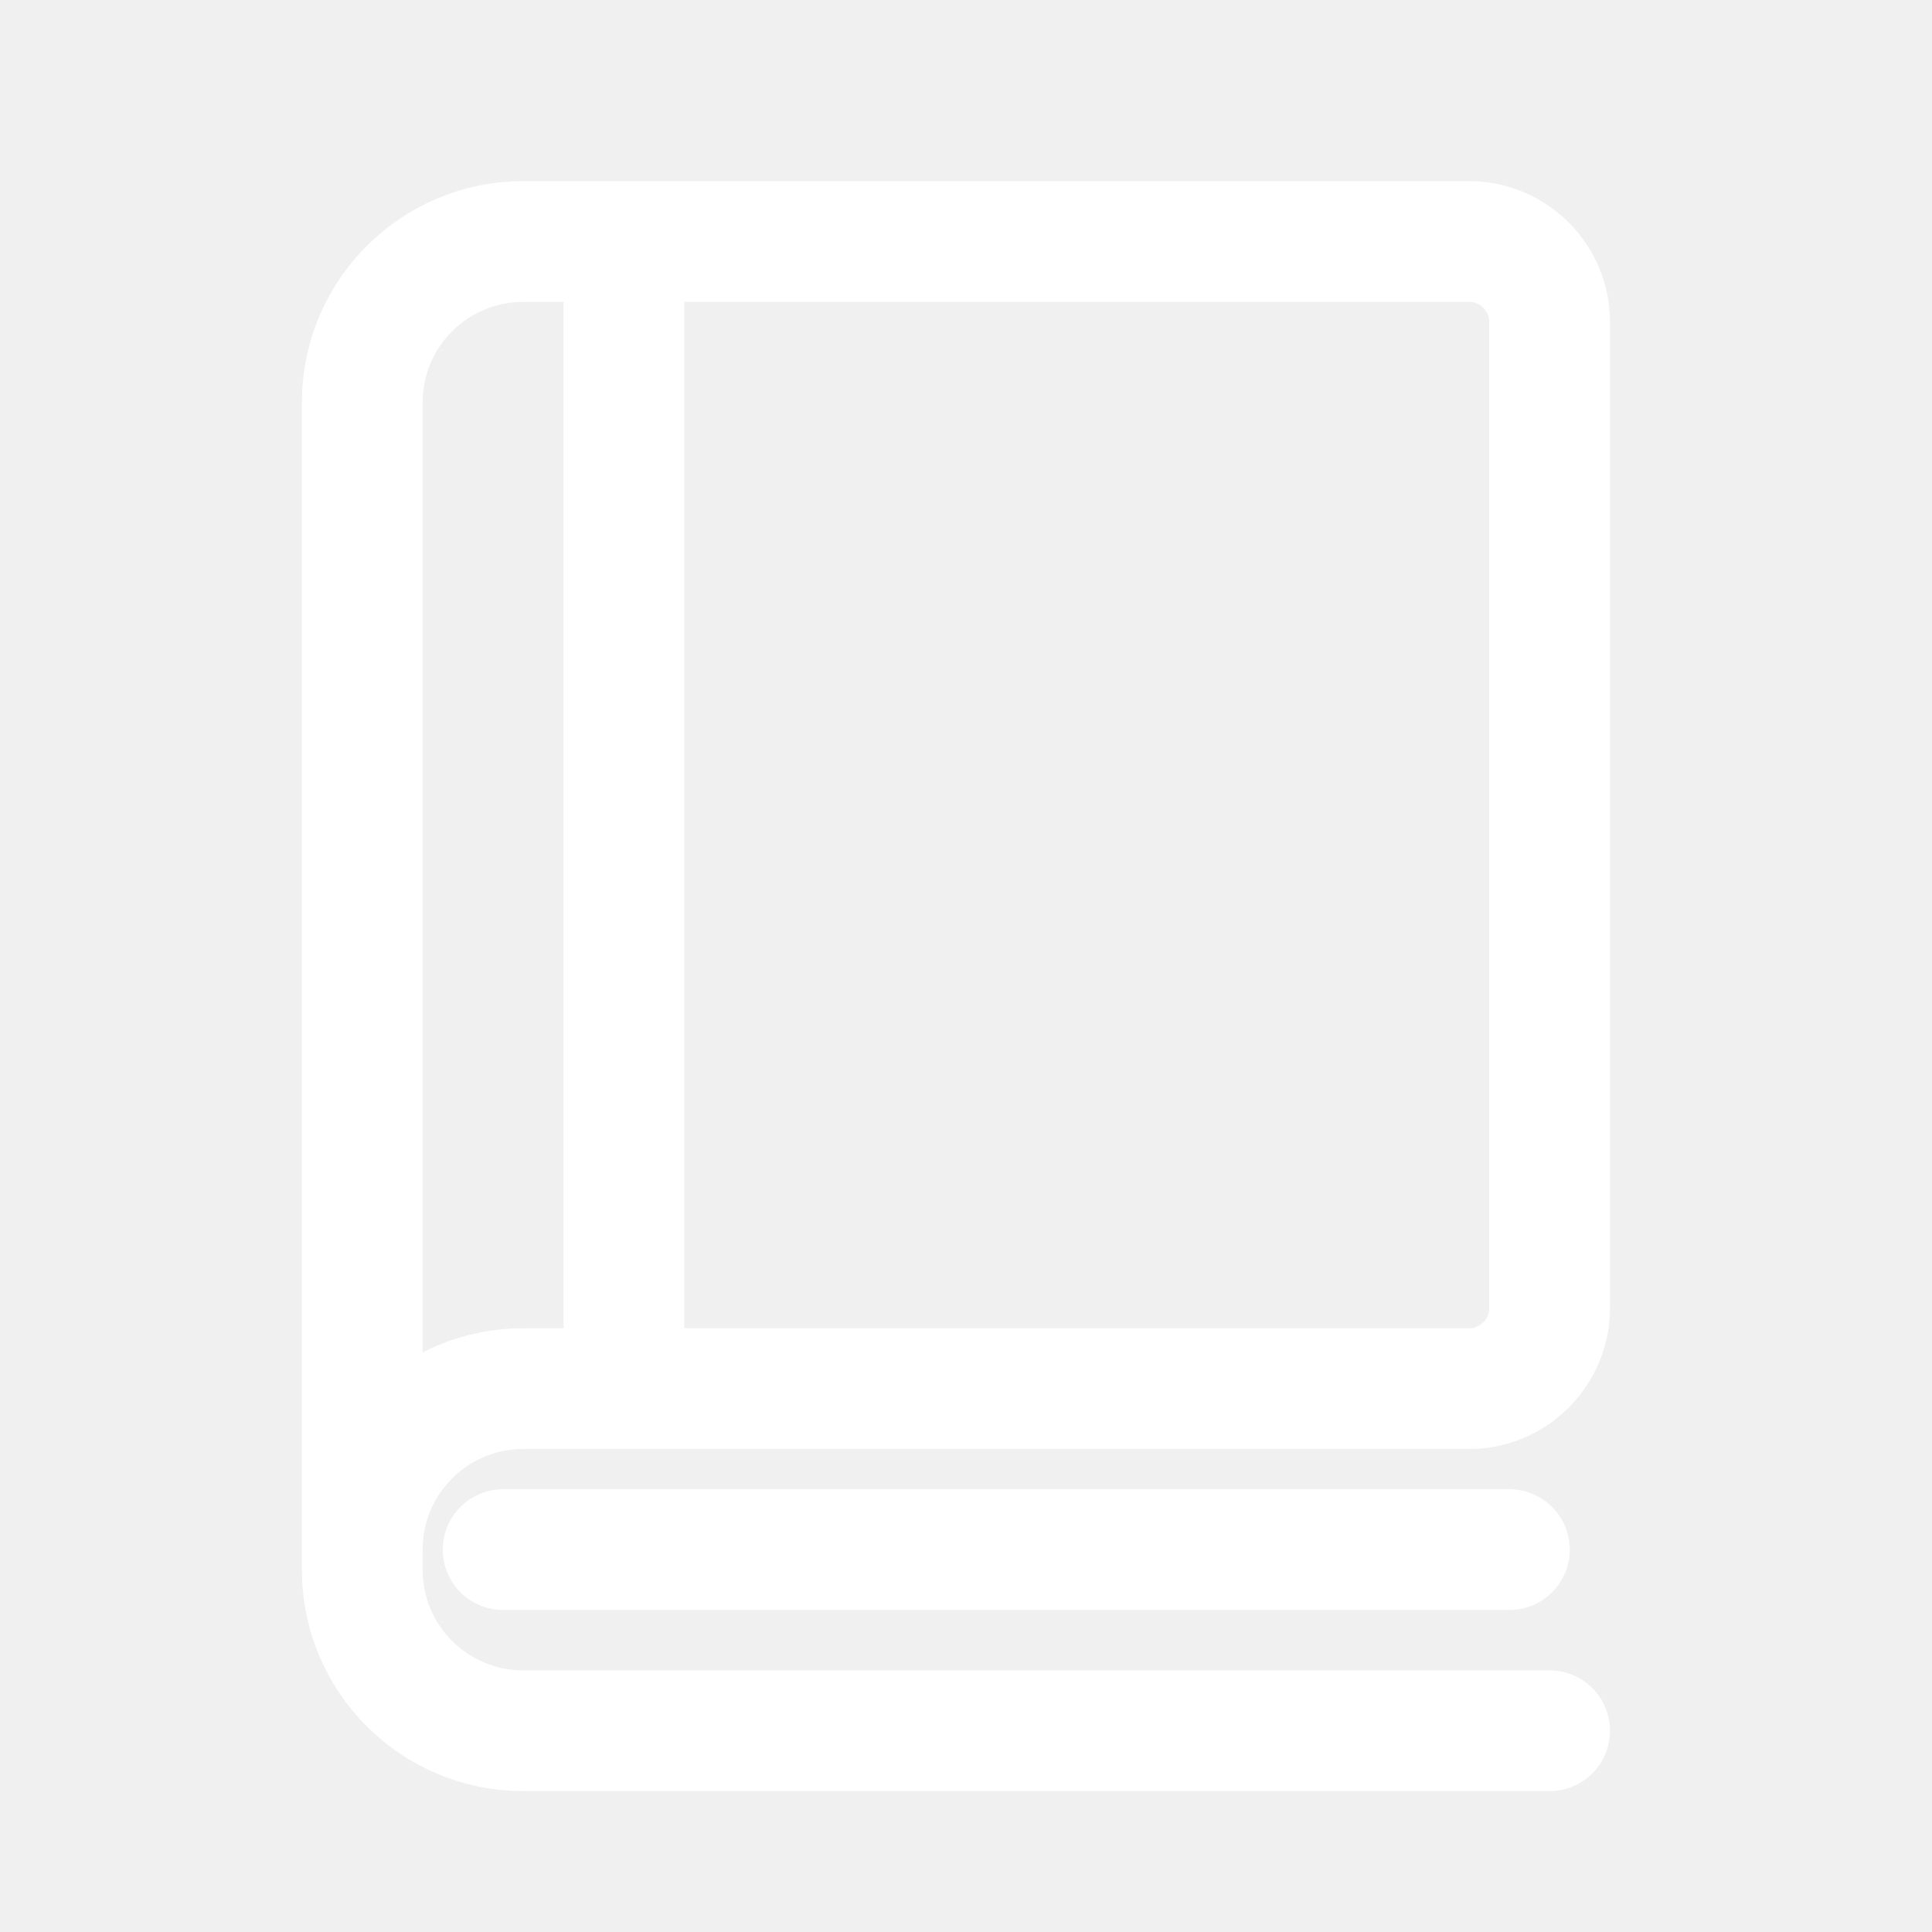
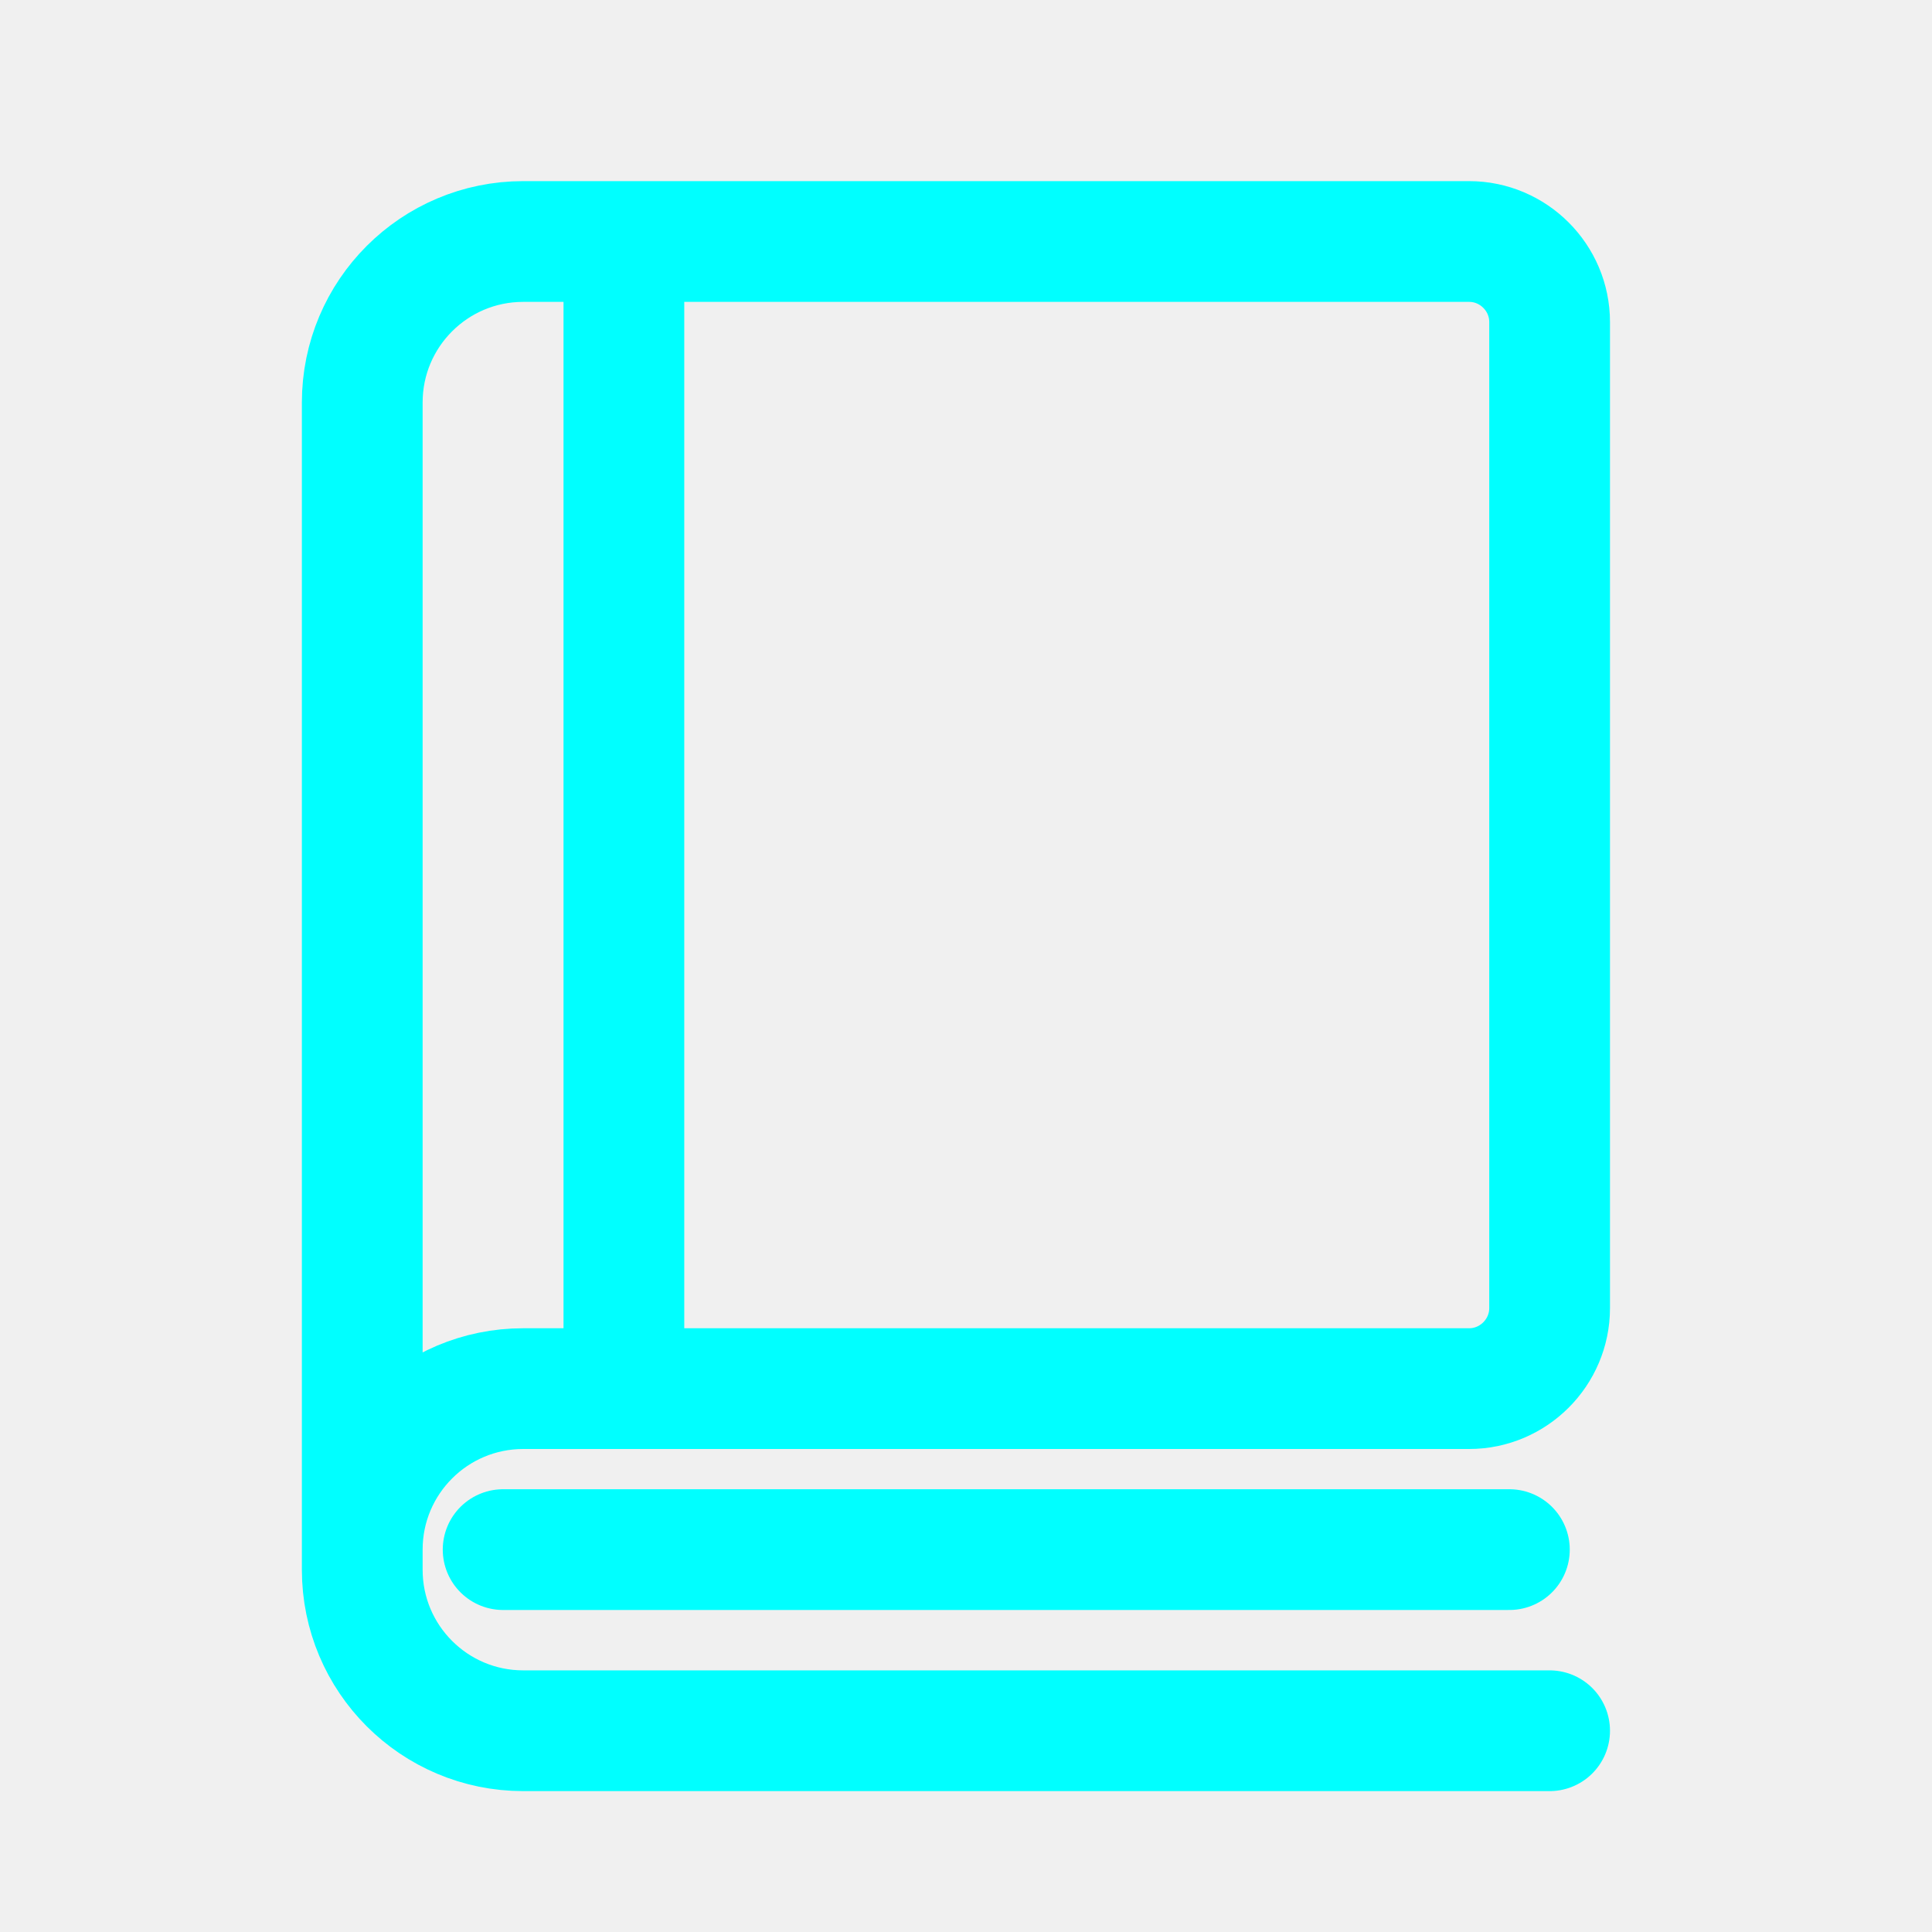
<svg xmlns="http://www.w3.org/2000/svg" width="64" height="64" viewBox="0 0 64 64" fill="none">
-   <path d="M12 51.333C12 48.387 14.387 46 17.333 46H48.667C50.133 46 51.333 44.8 51.333 43.333V10.667C51.333 9.2 50.133 8 48.667 8H17.333C14.387 8 12 10.387 12 13.333V52C12 54.947 14.387 57.333 17.333 57.333H51.333" stroke="white" stroke-width="4" stroke-miterlimit="10" stroke-linecap="round" />
-   <path d="M50 51.333H16.667" stroke="white" stroke-width="4" stroke-miterlimit="10" stroke-linecap="round" />
-   <path d="M20.667 8.667V45.333" stroke="white" stroke-width="4" stroke-miterlimit="10" stroke-linecap="round" />
+   <path d="M12 51.333C12 48.387 14.387 46 17.333 46H48.667C50.133 46 51.333 44.8 51.333 43.333V10.667C51.333 9.2 50.133 8 48.667 8H17.333C14.387 8 12 10.387 12 13.333V52C12 54.947 14.387 57.333 17.333 57.333H51.333" stroke="#00FFFF" stroke-width="4" stroke-miterlimit="10" stroke-linecap="round" />
+   <path d="M50 51.333H16.667" stroke="#00FFFF" stroke-width="4" stroke-miterlimit="10" stroke-linecap="round" />
+   <path d="M20.667 8.667V45.333" stroke="#00FFFF" stroke-width="4" stroke-miterlimit="10" stroke-linecap="round" />
</svg>
